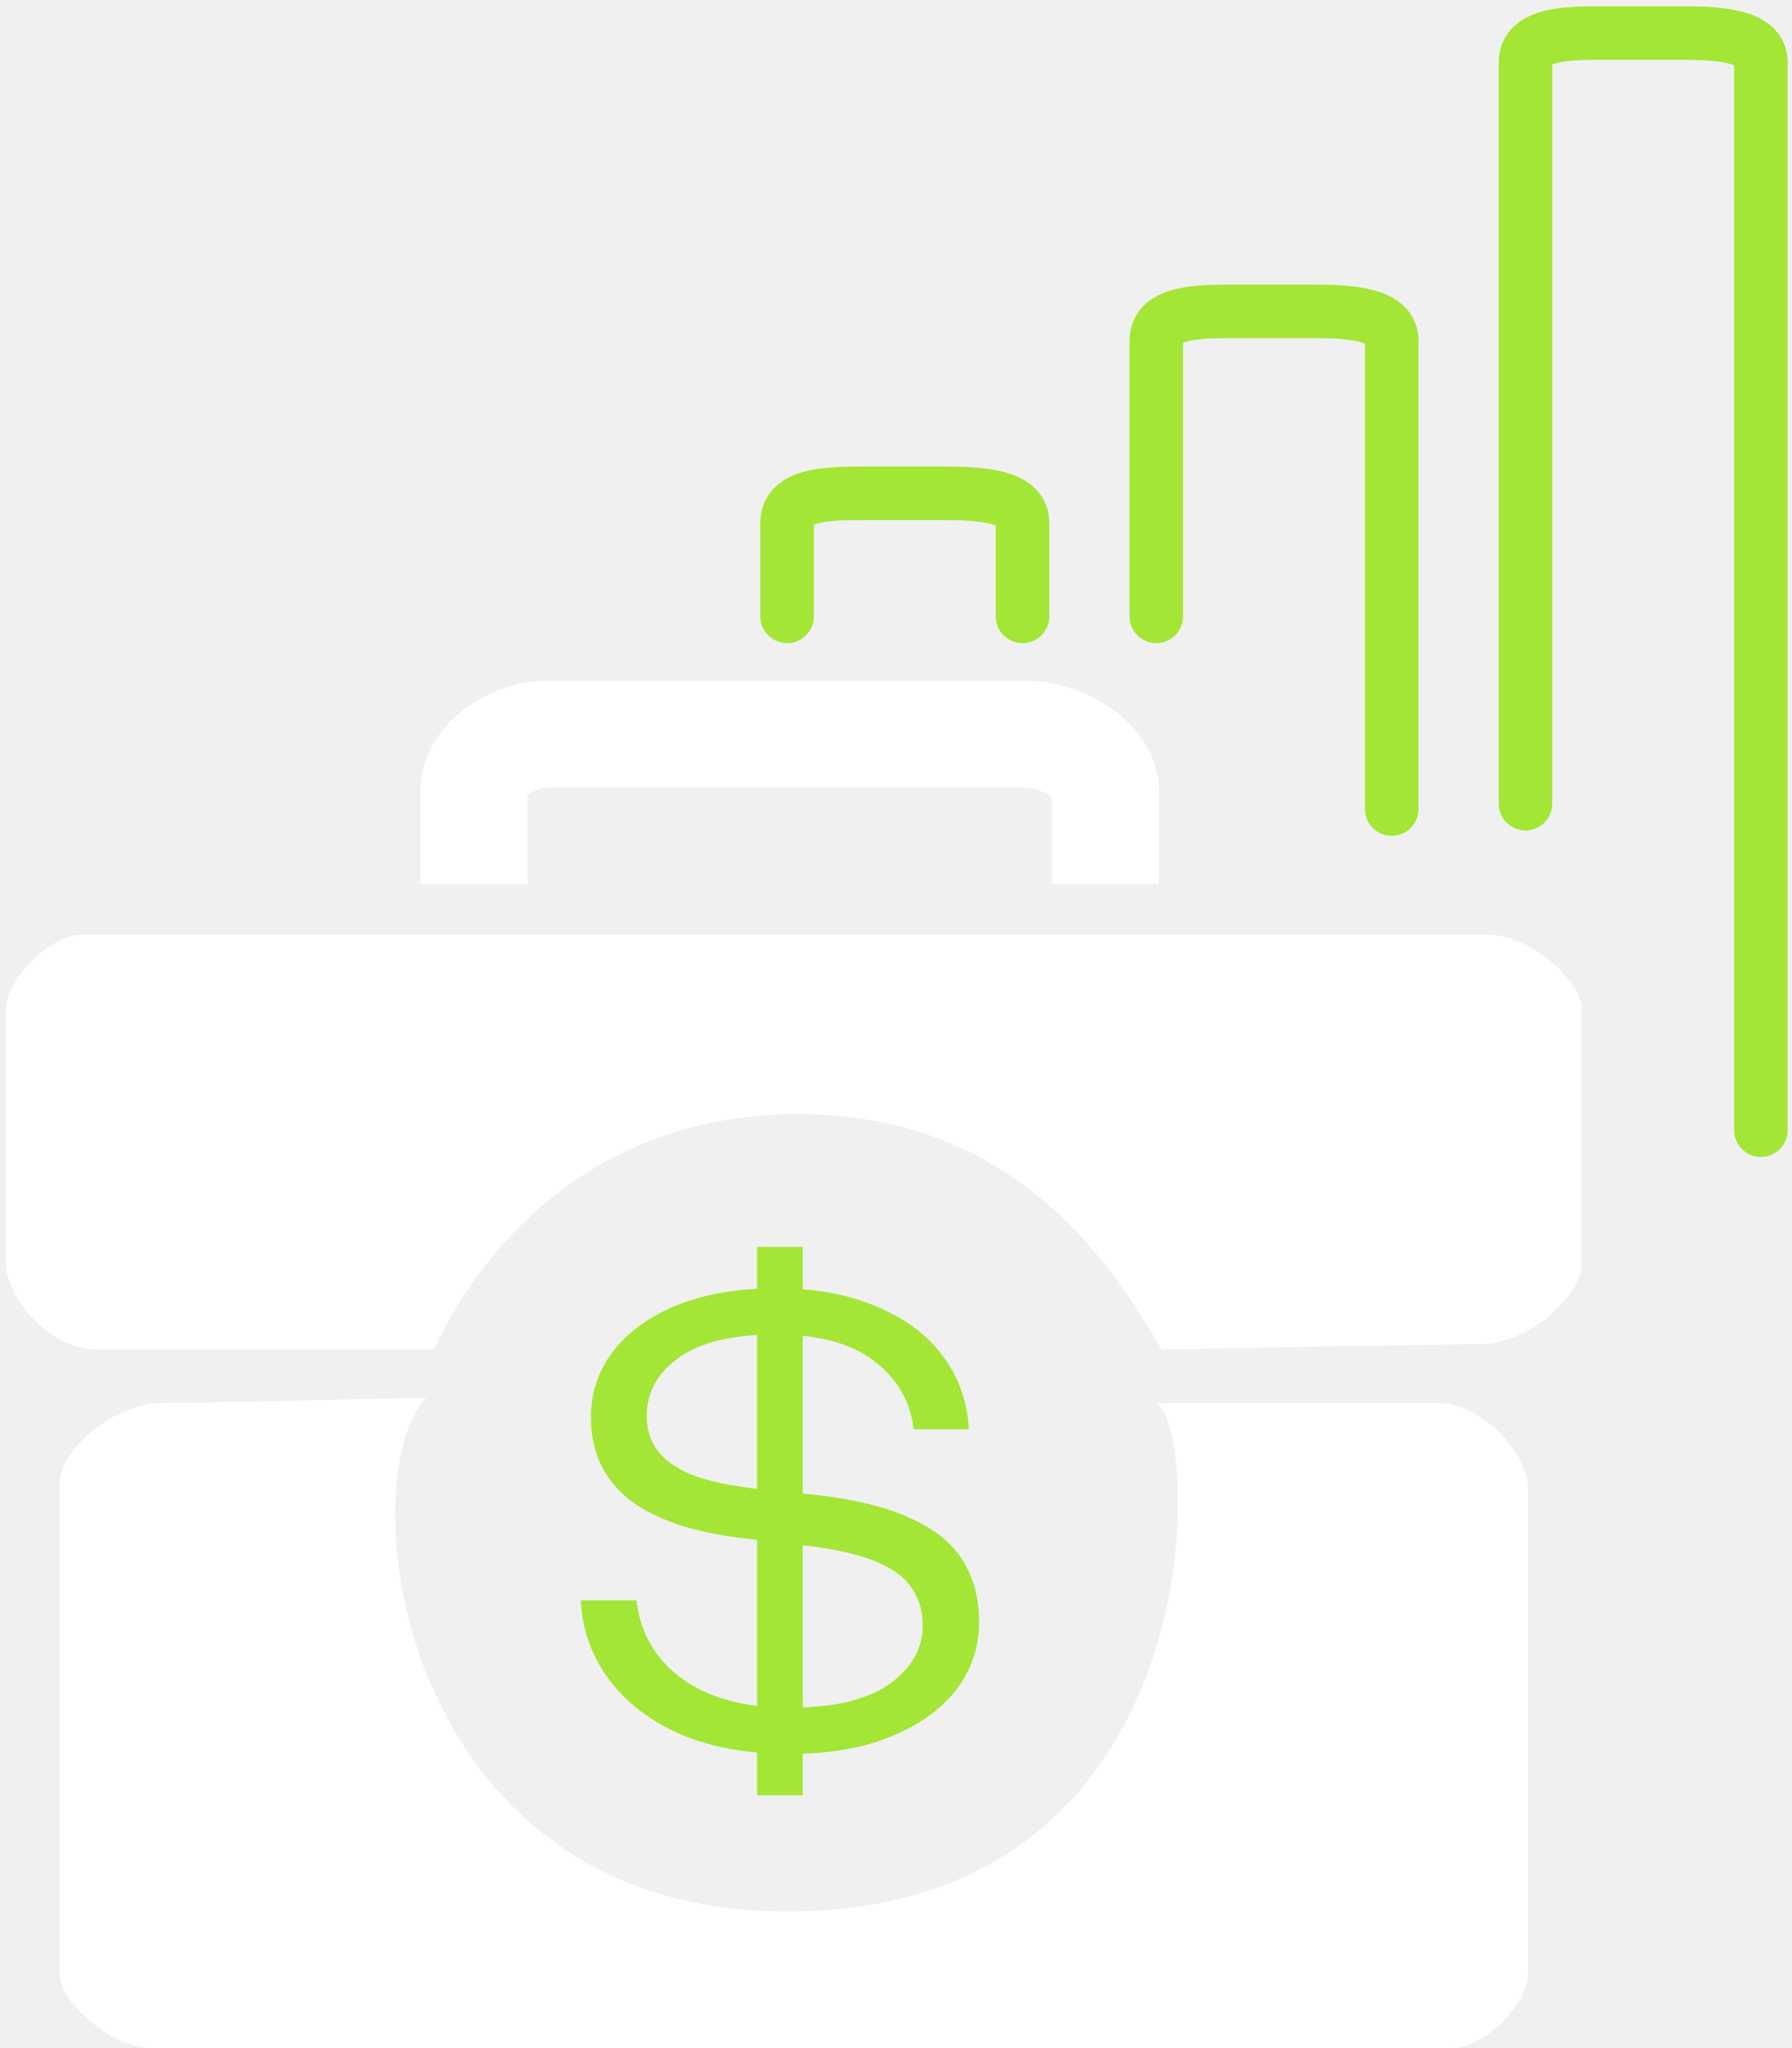
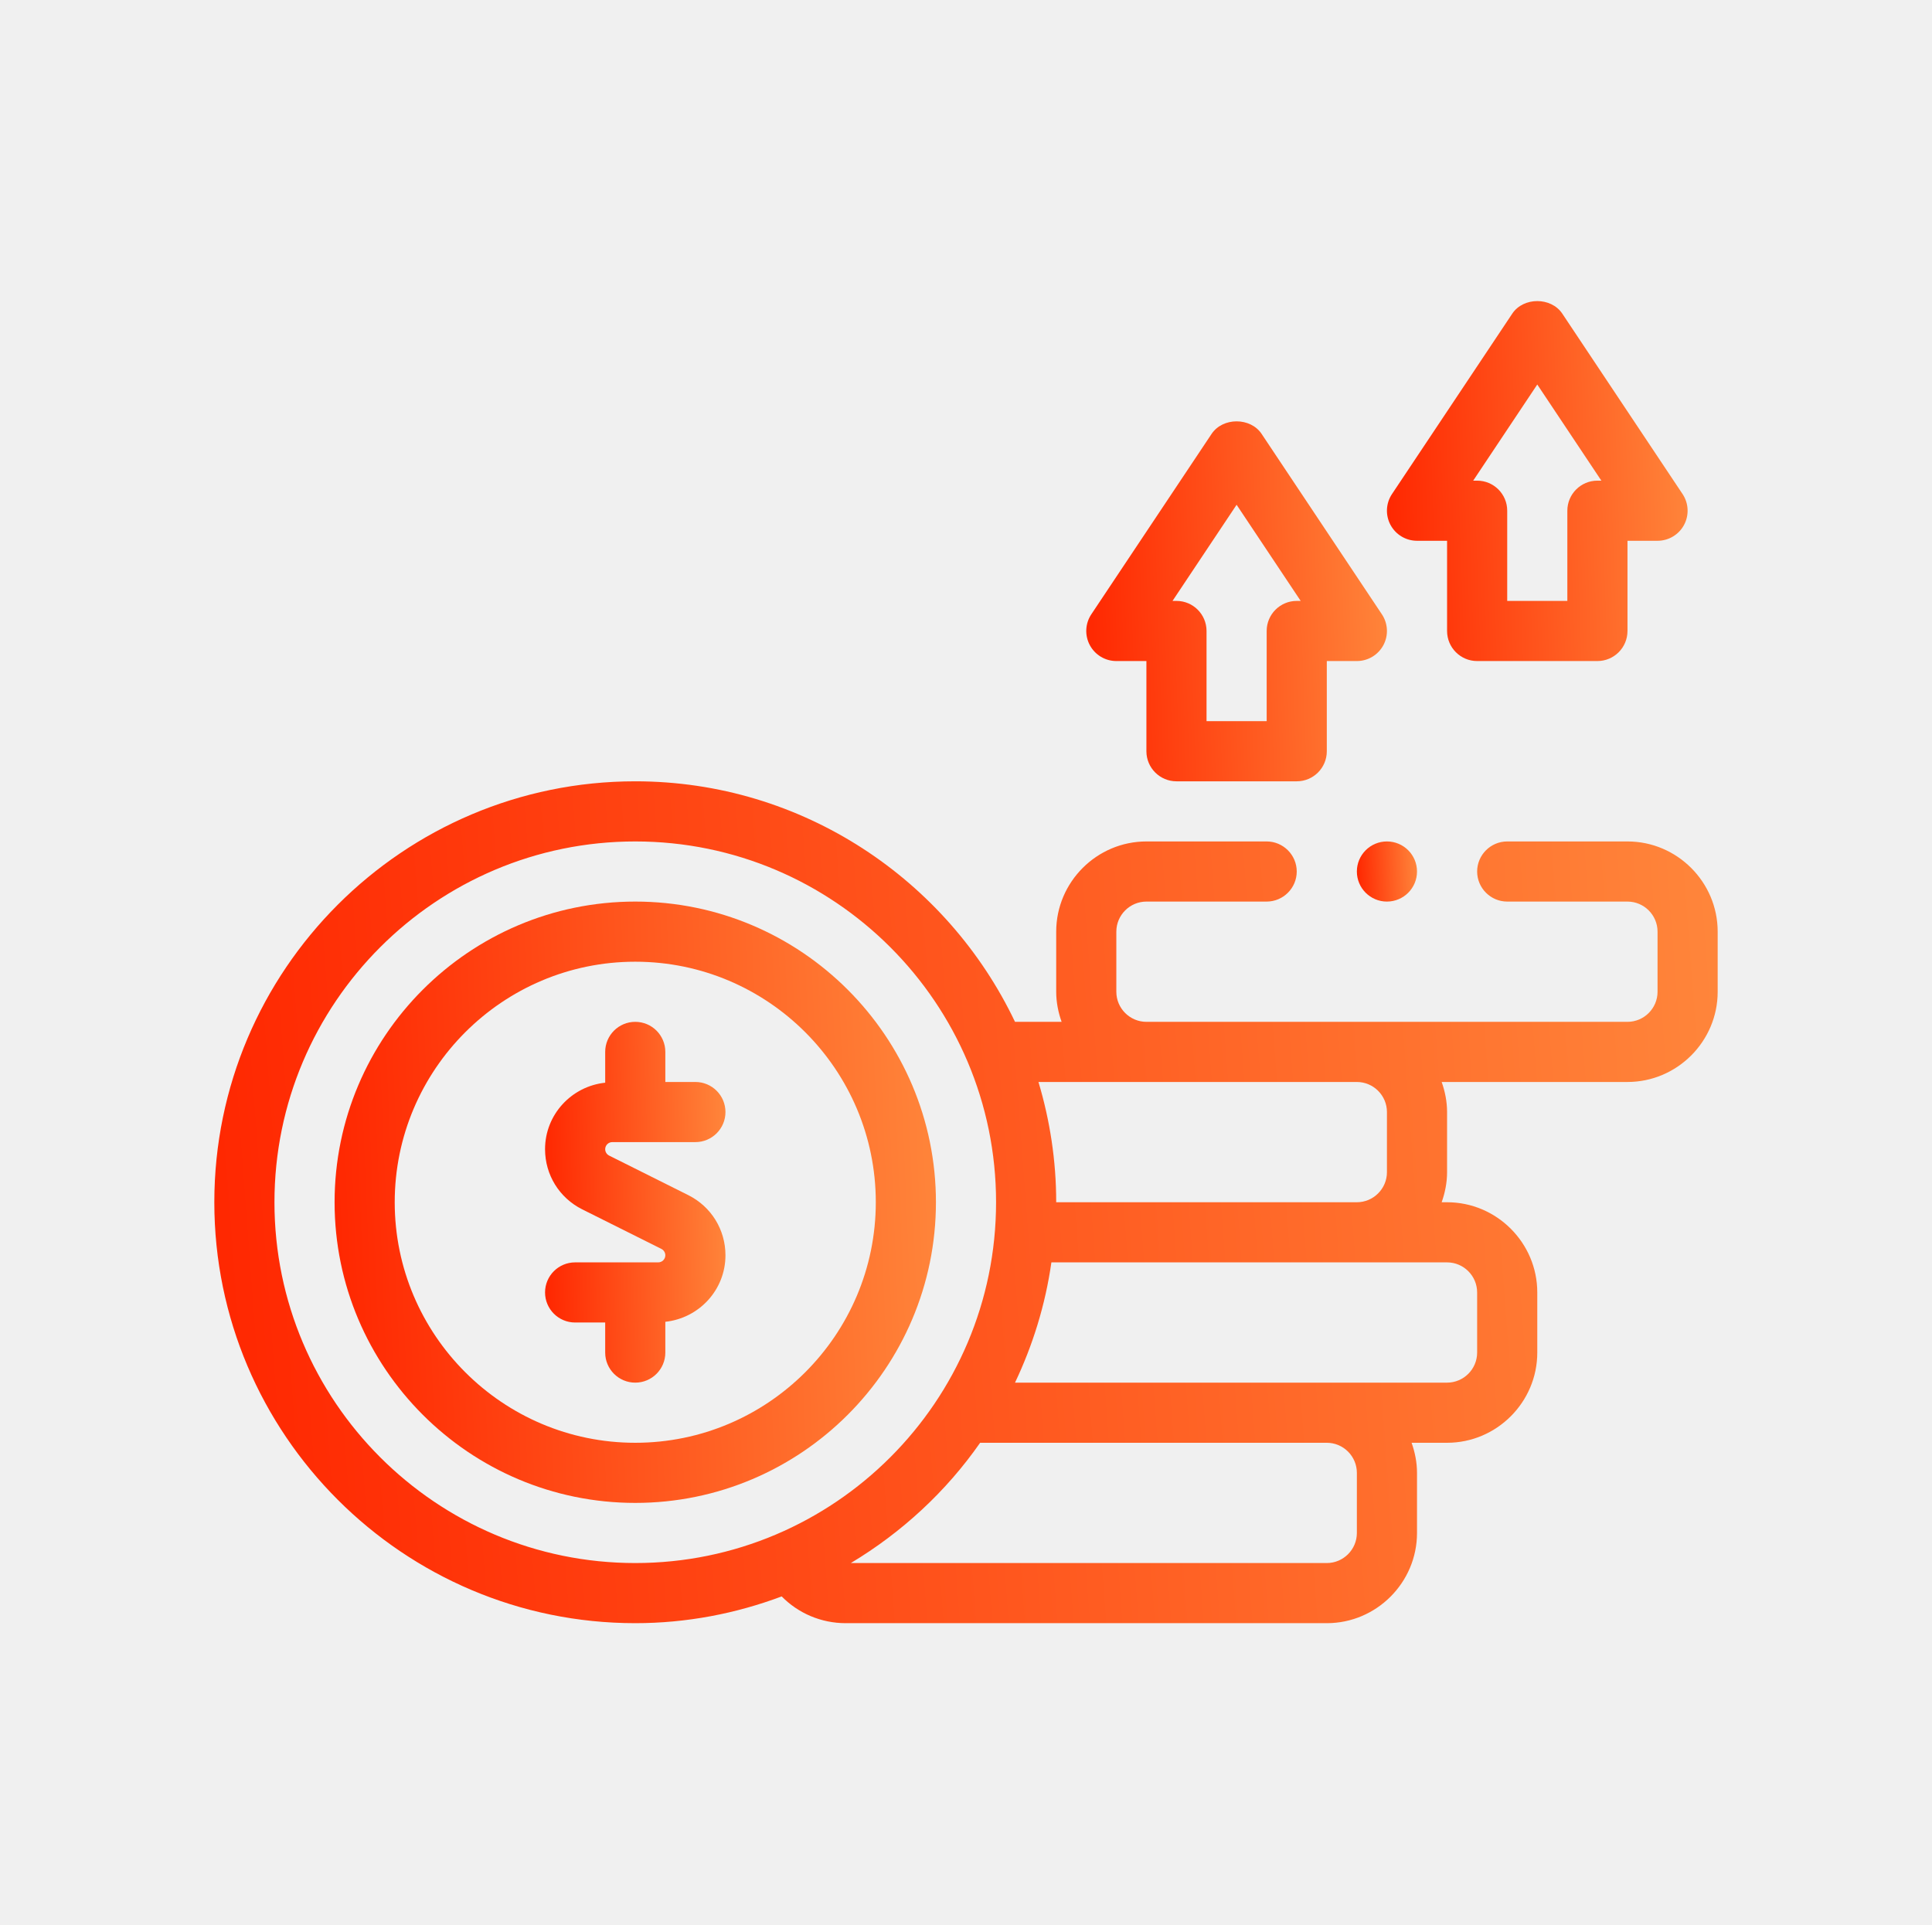
- <svg xmlns="http://www.w3.org/2000/svg" width="217" height="248" viewBox="0 0 217 248" fill="none">
-   <path d="M179.26 162.778C174.594 162.778 151.609 163.21 140.7 163.426C135.083 153.921 123.526 134.911 96.631 134.911C69.736 134.911 56.882 153.921 52.562 163.426H11.733C5.9 163.426 0.716 156.946 0.716 153.057V122.274C0.716 118.385 6.224 113.201 9.789 113.201H180.556C184.769 113.201 191.574 118.385 191.574 122.274V153.057C191.574 156.946 185.093 162.778 179.26 162.778Z" fill="white" />
-   <path d="M19.51 169.907C24.176 169.907 40.68 169.475 51.59 169.259C42.193 179.628 48.349 231.474 95.335 231.474C148.801 231.474 145.236 169.907 139.728 169.907L174.076 169.907C179.908 169.907 185.093 176.388 185.093 180.276L185.093 238.927C185.093 242.815 179.584 248 176.02 248L18.214 248C14.001 248 7.196 242.815 7.196 238.927L7.196 179.628C7.196 175.74 13.677 169.907 19.51 169.907Z" fill="white" />
-   <path d="M95.335 74.64C95.335 72.048 95.335 66.15 95.335 63.299C95.335 59.734 100.519 59.734 105.056 59.734C109.592 59.734 109.268 59.734 114.129 59.734C118.989 59.734 123.85 60.058 123.85 63.299C123.85 65.891 123.85 71.94 123.85 74.64" stroke="#A3E635" stroke-width="6.481" stroke-linecap="round" />
-   <path d="M140.052 74.64C140.052 72.048 140.052 44.116 140.052 41.264C140.052 37.7 145.236 37.7 149.773 37.7C154.309 37.7 153.985 37.7 158.846 37.7C163.706 37.7 168.567 38.024 168.567 41.264C168.567 43.856 168.567 95.27 168.567 97.971" stroke="#A3E635" stroke-width="6.481" stroke-linecap="round" />
-   <path d="M184.769 97.323C184.769 94.73 184.769 10.416 184.769 7.564C184.769 4 189.953 4 194.49 4C199.026 4 198.702 4 203.563 4C208.424 4 213.284 4.324 213.284 7.564C213.284 10.157 213.284 134.155 213.284 136.855" stroke="#A3E635" stroke-width="6.481" stroke-linecap="round" />
-   <path d="M57.422 107.044C57.422 104.452 57.422 98.554 57.422 95.703C57.422 92.138 61.959 88.898 66.495 88.898C71.032 88.898 119.313 88.898 124.174 88.898C129.034 88.898 133.895 92.462 133.895 95.703C133.895 98.295 133.895 104.344 133.895 107.044" stroke="white" stroke-width="12.961" />
-   <path d="M95.554 212.392C90.613 212.392 86.277 211.617 82.547 210.067C78.865 208.468 75.959 206.264 73.827 203.454C71.696 200.645 70.533 197.423 70.339 193.79H77.097C77.533 197.714 79.35 200.863 82.547 203.236C85.793 205.61 90.153 206.797 95.627 206.797C100.956 206.797 104.977 205.852 107.689 203.963C110.402 202.025 111.759 199.652 111.759 196.842C111.759 195.098 111.323 193.596 110.451 192.337C109.627 191.029 108.15 189.939 106.018 189.067C103.935 188.195 100.98 187.541 97.153 187.105L90.322 186.305C84.17 185.627 79.495 184.077 76.298 181.655C73.149 179.184 71.575 175.841 71.575 171.627C71.575 168.623 72.471 165.959 74.263 163.634C76.104 161.26 78.696 159.395 82.038 158.038C85.43 156.682 89.426 156.004 94.028 156.004C98.679 156.004 102.7 156.731 106.091 158.184C109.53 159.589 112.219 161.575 114.157 164.142C116.094 166.71 117.16 169.689 117.354 173.08H110.669C110.281 169.738 108.707 167.001 105.945 164.869C103.184 162.689 99.188 161.599 93.956 161.599C88.724 161.599 84.8 162.544 82.184 164.433C79.616 166.274 78.333 168.623 78.333 171.482C78.333 173.032 78.744 174.388 79.568 175.551C80.391 176.713 81.748 177.707 83.637 178.53C85.575 179.305 88.215 179.887 91.558 180.274L98.606 181.001C103.451 181.534 107.326 182.478 110.233 183.835C113.188 185.143 115.319 186.862 116.627 188.994C117.935 191.077 118.589 193.548 118.589 196.406C118.589 199.458 117.669 202.195 115.828 204.617C113.987 206.991 111.347 208.88 107.907 210.285C104.516 211.69 100.399 212.392 95.554 212.392ZM97.226 150.99V217.406H91.703V150.99H97.226Z" fill="#A3E635" />
+ <svg xmlns="http://www.w3.org/2000/svg" width="251" height="250" viewBox="0 0 251 250" fill="none">
+   <path d="M79.546 148.383H90.344C92.501 148.383 94.25 146.634 94.25 144.477C94.25 142.32 92.501 140.571 90.344 140.571H86.438V136.665C86.438 134.507 84.689 132.758 82.531 132.758C80.374 132.758 78.625 134.507 78.625 136.665V140.664C74.246 141.132 70.812 144.804 70.812 149.305C70.812 152.633 72.663 155.627 75.64 157.119L85.926 162.259C86.237 162.416 86.438 162.74 86.438 163.087C86.438 163.594 86.024 164.008 85.516 164.008H74.719C72.561 164.008 70.812 165.757 70.812 167.915C70.812 170.072 72.561 171.821 74.719 171.821H78.625V175.727C78.625 177.884 80.374 179.633 82.531 179.633C84.689 179.633 86.438 177.884 86.438 175.727V171.728C90.816 171.26 94.25 167.588 94.25 163.087C94.25 159.759 92.4 156.764 89.422 155.273L79.136 150.132C78.825 149.976 78.625 149.652 78.625 149.305C78.625 148.797 79.039 148.383 79.546 148.383Z" fill="url(#paint0_linear_2573_885)" />
+   <path d="M82.531 117.133C60.992 117.133 43.469 134.656 43.469 156.196C43.469 177.735 60.992 195.258 82.531 195.258C104.071 195.258 121.594 177.735 121.594 156.196C121.594 134.656 104.071 117.133 82.531 117.133ZM82.531 187.446C65.3 187.446 51.281 173.427 51.281 156.196C51.281 138.965 65.3 124.946 82.531 124.946C99.762 124.946 113.781 138.965 113.781 156.196C113.781 173.427 99.762 187.446 82.531 187.446Z" fill="url(#paint1_linear_2573_885)" />
+   <path d="M211.438 109.321H195.812C193.664 109.321 191.906 111.079 191.906 113.227C191.906 115.375 193.664 117.133 195.812 117.133H211.438C213.586 117.133 215.344 118.891 215.344 121.04V128.852C215.344 131 213.586 132.758 211.438 132.758H148.938C146.789 132.758 145.031 131 145.031 128.852V121.04C145.031 118.891 146.789 117.133 148.938 117.133H164.562C166.711 117.133 168.469 115.375 168.469 113.227C168.469 111.079 166.711 109.321 164.562 109.321H148.938C142.492 109.321 137.219 114.594 137.219 121.04V128.852C137.219 130.219 137.492 131.547 137.922 132.758H131.867C123.078 114.321 104.289 101.508 82.531 101.508C52.375 101.508 27.844 126.039 27.844 156.196C27.844 186.352 52.375 210.883 82.531 210.883C89.211 210.883 95.617 209.633 101.555 207.407C103.703 209.594 106.672 210.883 109.875 210.883H172.375C178.82 210.883 184.094 205.61 184.094 199.165V191.352C184.094 189.985 183.82 188.657 183.391 187.446H188C194.445 187.446 199.719 182.172 199.719 175.727V167.915C199.719 161.469 194.445 156.196 188 156.196H187.297C187.727 154.985 188 153.657 188 152.29V144.477C188 143.11 187.727 141.782 187.297 140.571H211.438C217.883 140.571 223.156 135.297 223.156 128.852V121.04C223.156 114.594 217.883 109.321 211.438 109.321ZM176.281 140.571C178.43 140.571 180.188 142.329 180.188 144.477V152.29C180.188 154.438 178.43 156.196 176.281 156.196H137.219C137.219 150.766 136.398 145.532 134.914 140.571H176.281ZM82.531 203.071C56.672 203.071 35.656 182.055 35.656 156.196C35.656 130.336 56.672 109.321 82.531 109.321C108.391 109.321 129.406 130.336 129.406 156.196C129.406 182.055 108.391 203.071 82.531 203.071ZM176.281 199.165C176.281 201.313 174.523 203.071 172.375 203.071H110.539C117.18 199.086 122.922 193.774 127.336 187.446H172.375C174.523 187.446 176.281 189.204 176.281 191.352V199.165ZM188 164.008C190.148 164.008 191.906 165.766 191.906 167.915V175.727C191.906 177.875 190.148 179.633 188 179.633H131.867C134.172 174.79 135.813 169.516 136.594 164.008H188Z" fill="url(#paint2_linear_2573_885)" />
+   <path d="M184.094 70.258H188V81.977C188 84.134 189.749 85.883 191.906 85.883H207.531C209.688 85.883 211.438 84.134 211.438 81.977V70.258H215.344C216.784 70.258 218.108 69.465 218.788 68.194C219.467 66.924 219.393 65.383 218.594 64.185L202.969 40.748C201.519 38.573 197.918 38.573 196.469 40.748L180.844 64.185C180.044 65.383 179.97 66.924 180.649 68.194C181.33 69.465 182.654 70.258 184.094 70.258ZM199.719 49.956L208.044 62.446H207.531C205.374 62.446 203.625 64.195 203.625 66.352V78.07H195.813V66.352C195.813 64.195 194.063 62.446 191.906 62.446H191.393L199.719 49.956Z" fill="url(#paint3_linear_2573_885)" />
+   <path d="M145.031 85.883H148.938V97.602C148.938 99.759 150.687 101.508 152.844 101.508H168.469C170.626 101.508 172.375 99.759 172.375 97.602V85.883H176.281C177.721 85.883 179.045 85.09 179.726 83.819C180.405 82.549 180.331 81.008 179.531 79.81L163.906 56.373C162.457 54.198 158.856 54.198 157.406 56.373L141.781 79.81C140.982 81.008 140.908 82.549 141.587 83.819C142.268 85.09 143.591 85.883 145.031 85.883ZM160.656 65.581L168.982 78.07H168.469C166.312 78.07 164.563 79.82 164.563 81.977V93.695H156.75V81.977C156.75 79.82 155.001 78.07 152.844 78.07H152.331L160.656 65.581Z" fill="url(#paint4_linear_2573_885)" />
+   <path d="M180.188 117.133C182.345 117.133 184.094 115.384 184.094 113.227C184.094 111.07 182.345 109.321 180.188 109.321C178.03 109.321 176.281 111.07 176.281 113.227C176.281 115.384 178.03 117.133 180.188 117.133Z" fill="url(#paint5_linear_2573_885)" />
+   <defs>
+     <linearGradient id="paint0_linear_2573_885" x1="94.25" y1="132.758" x2="69.929" y2="133.27" gradientUnits="userSpaceOnUse">
+       <stop stop-color="#FF863B" />
+       <stop offset="1" stop-color="#FF2600" />
+     </linearGradient>
+     <linearGradient id="paint1_linear_2573_885" x1="121.594" y1="117.133" x2="40.633" y2="120.54" gradientUnits="userSpaceOnUse">
+       <stop stop-color="#FF863B" />
+       <stop offset="1" stop-color="#FF2600" />
+     </linearGradient>
+     <linearGradient id="paint2_linear_2573_885" x1="223.156" y1="101.508" x2="21.534" y2="116.659" gradientUnits="userSpaceOnUse">
+       <stop stop-color="#FF863B" />
+       <stop offset="1" stop-color="#FF2600" />
+     </linearGradient>
+     <linearGradient id="paint3_linear_2573_885" x1="219.25" y1="39.117" x2="178.748" y2="40.54" gradientUnits="userSpaceOnUse">
+       <stop stop-color="#FF863B" />
+       <stop offset="1" stop-color="#FF2600" />
+     </linearGradient>
+     <linearGradient id="paint4_linear_2573_885" x1="180.188" y1="54.742" x2="139.685" y2="56.165" gradientUnits="userSpaceOnUse">
+       <stop stop-color="#FF863B" />
+       <stop offset="1" stop-color="#FF2600" />
+     </linearGradient>
+     <linearGradient id="paint5_linear_2573_885" x1="184.094" y1="109.321" x2="175.998" y2="109.662" gradientUnits="userSpaceOnUse">
+       <stop stop-color="#FF863B" />
+       <stop offset="1" stop-color="#FF2600" />
+     </linearGradient>
+   </defs>
</svg>
